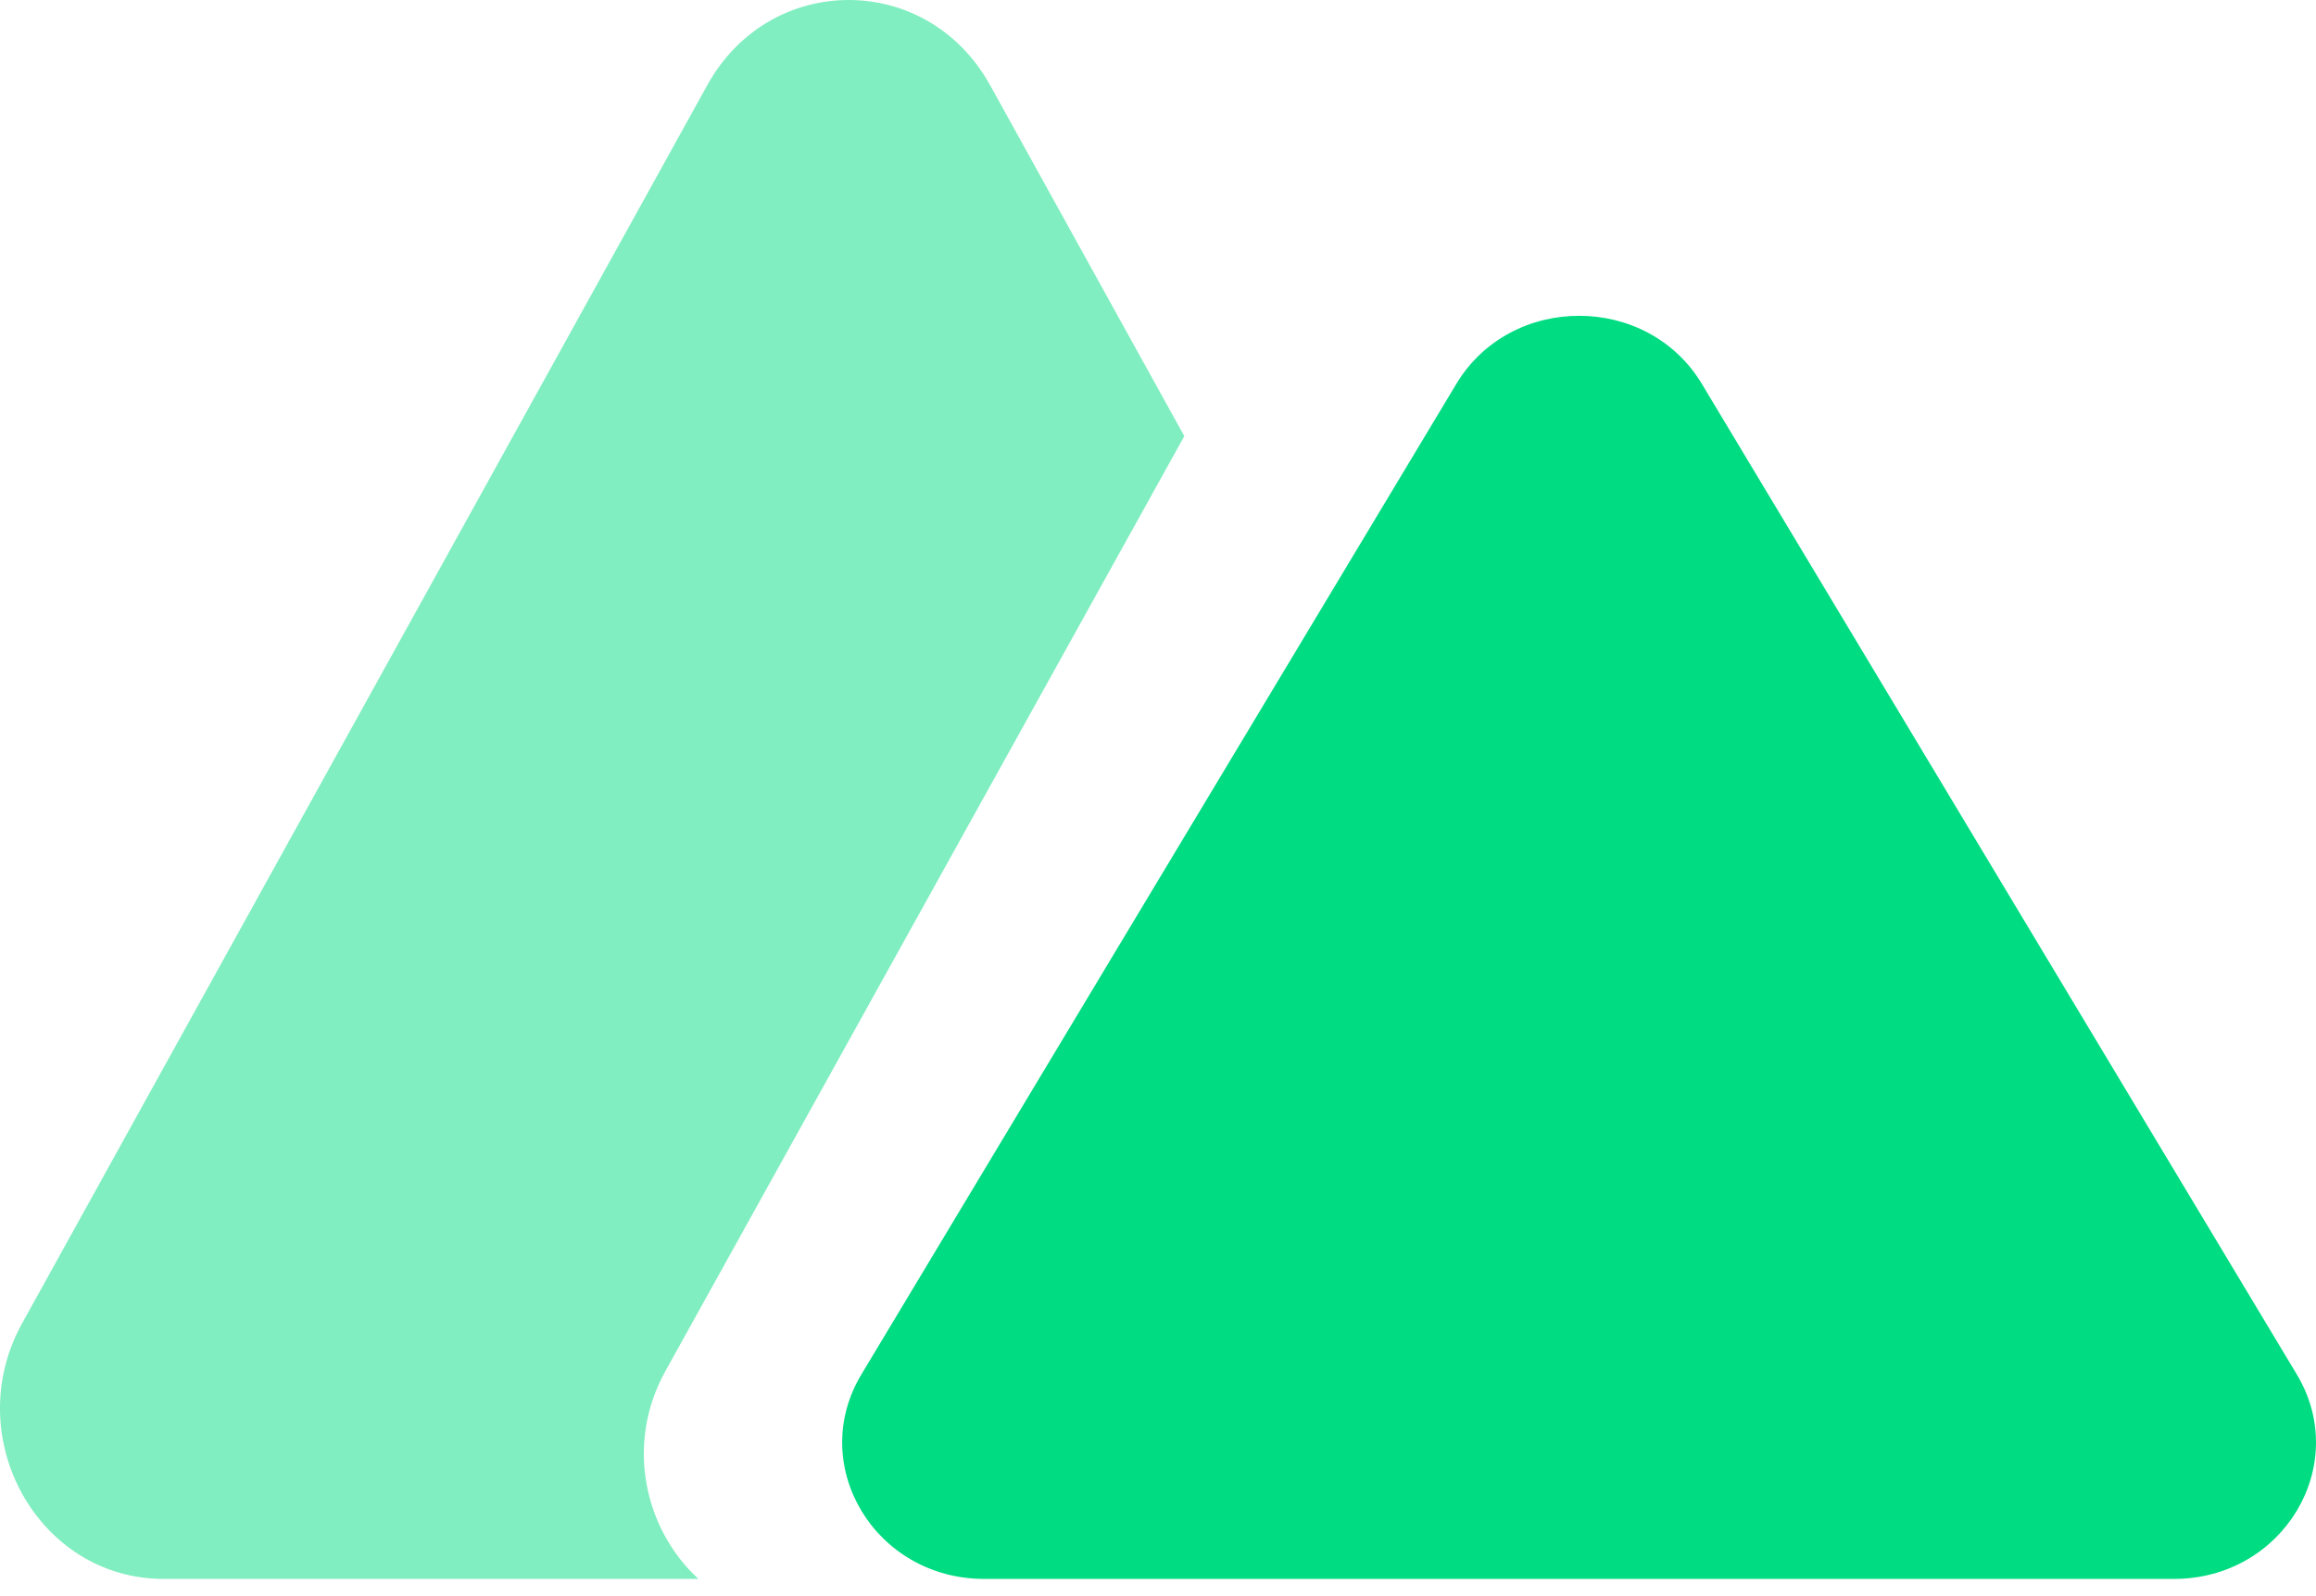
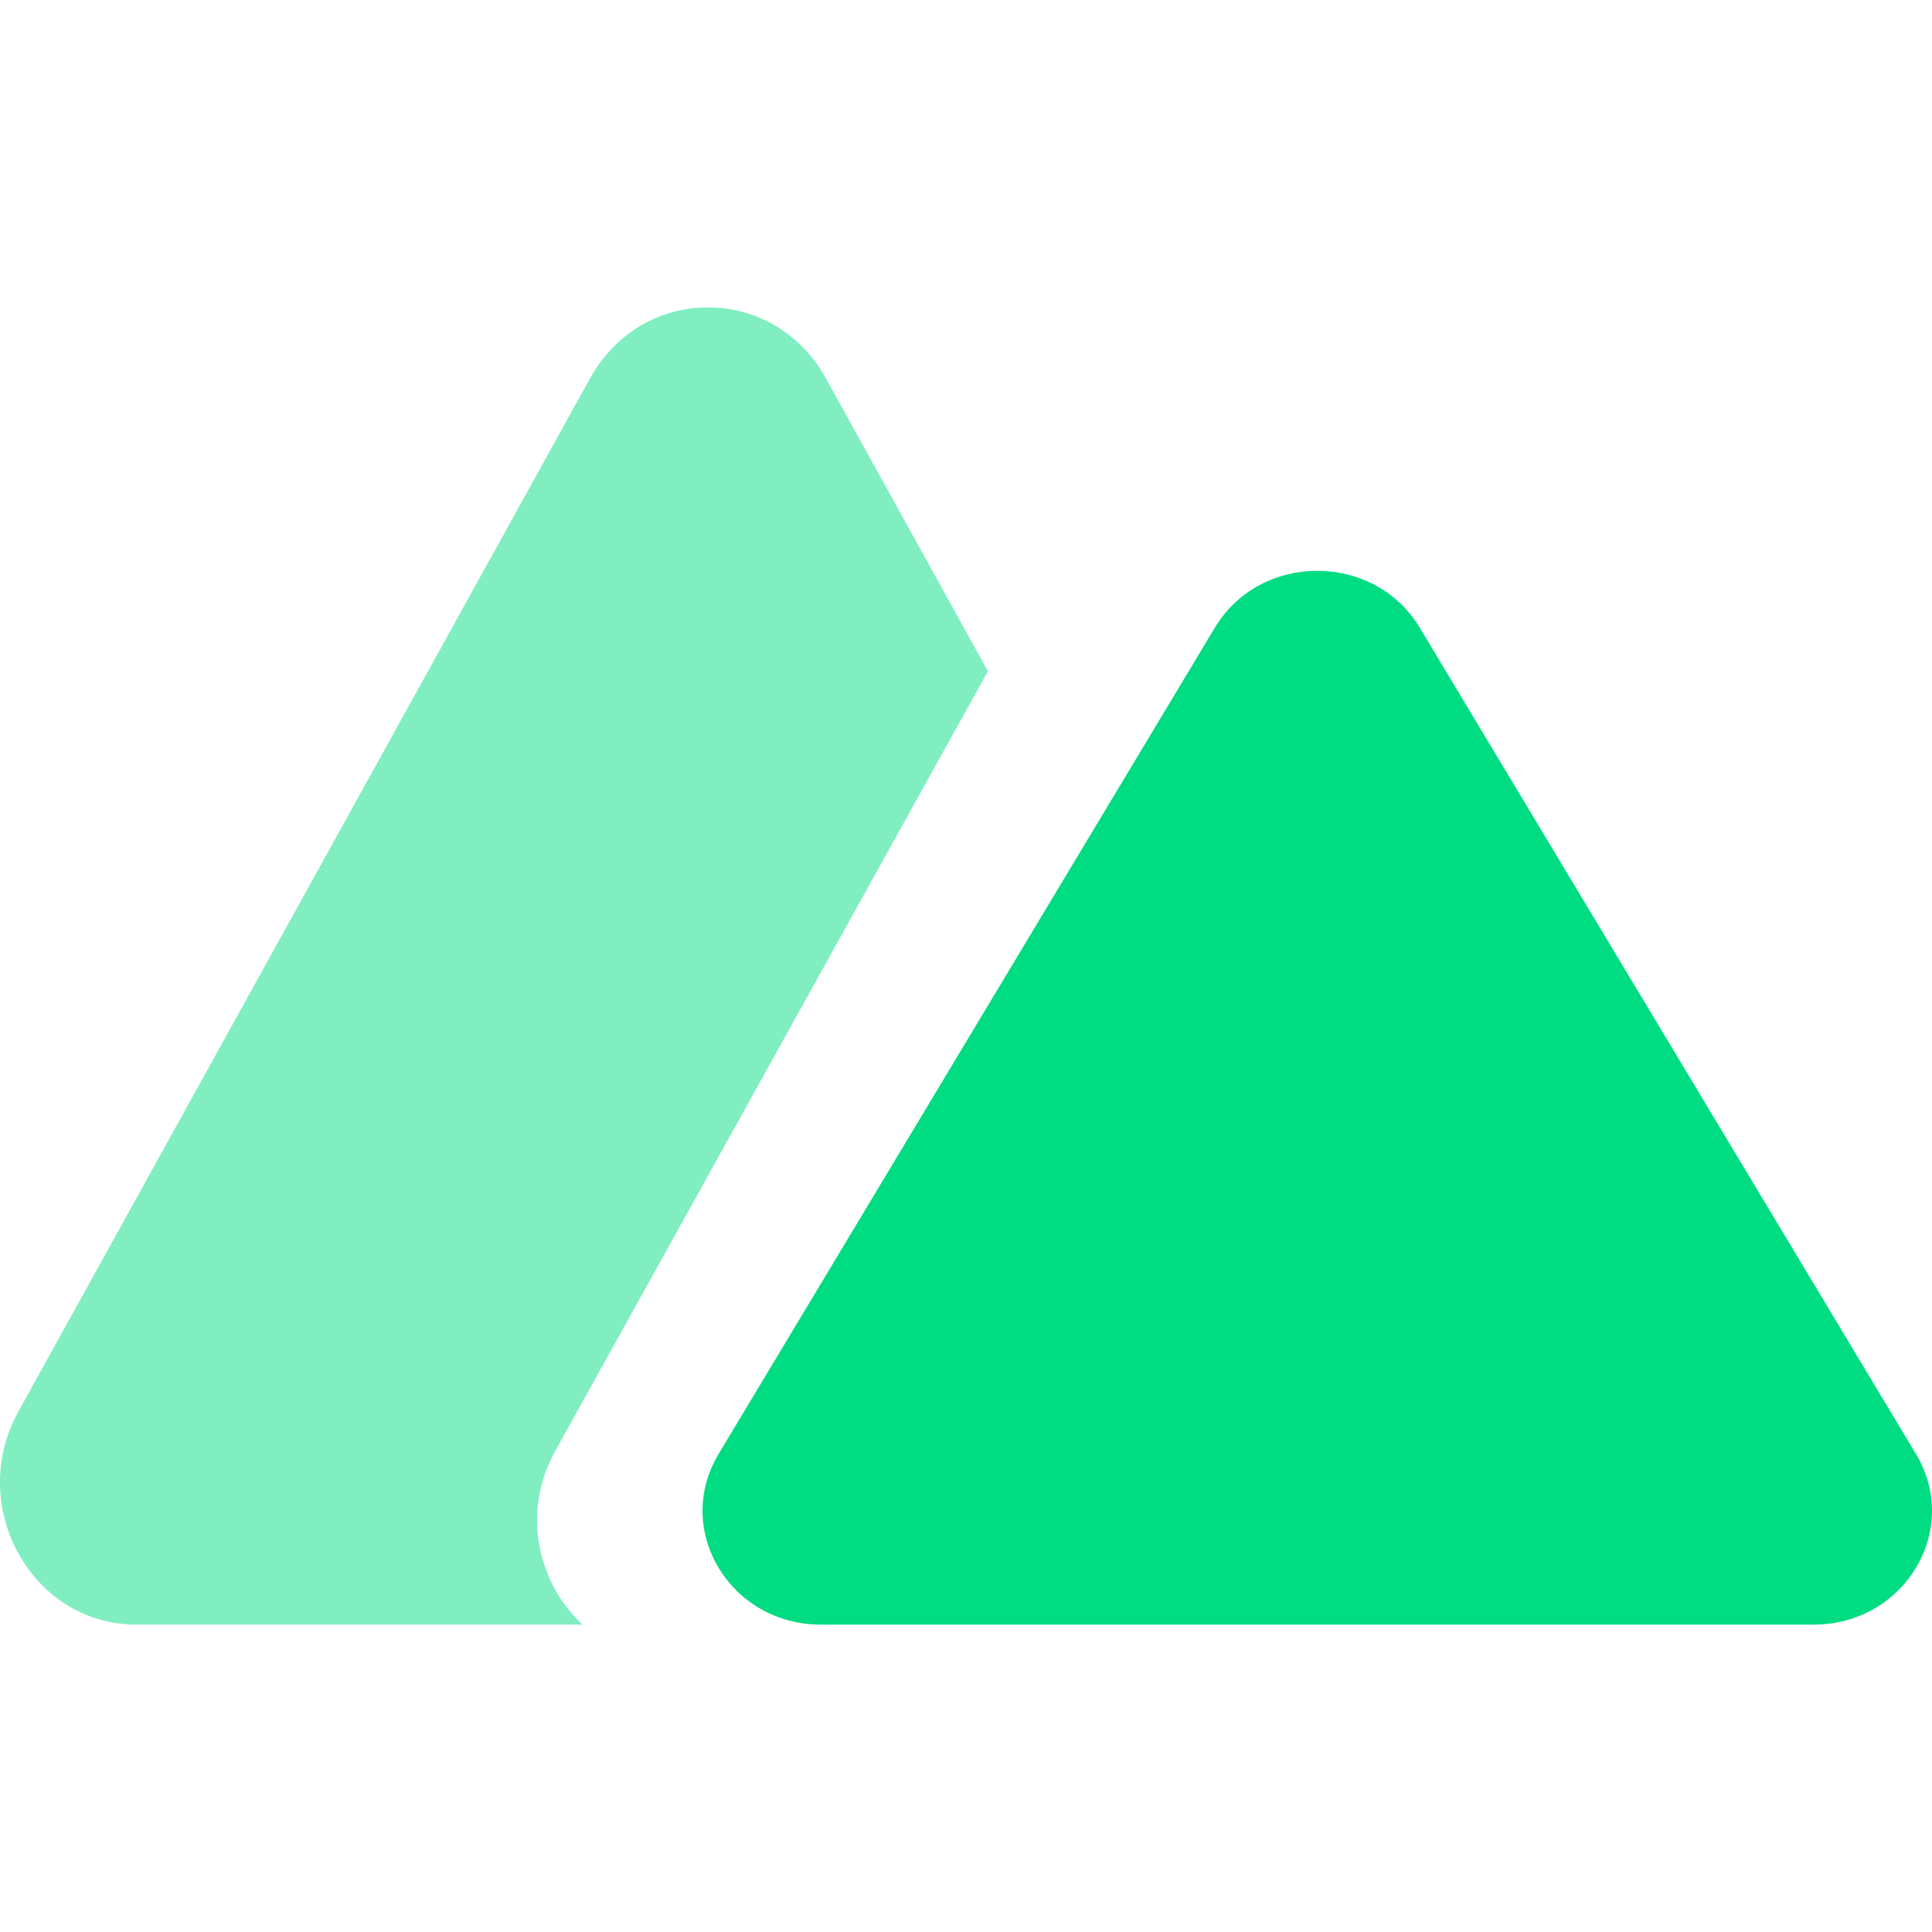
- <svg xmlns="http://www.w3.org/2000/svg" width="45" height="31" viewBox="0 0 45 31" fill="none">
-   <path fill-rule="evenodd" clip-rule="evenodd" d="M19.238 1.656C18.017 -0.552 14.963 -0.552 13.742 1.656L0.43 25.715C-0.792 27.922 0.735 30.682 3.178 30.682H13.57C12.526 29.723 12.14 28.064 12.93 26.641L23.011 8.475L19.238 1.656Z" fill="#80EEC0" />
-   <path d="M28.296 7.461C29.356 5.695 32.008 5.695 33.068 7.461L44.627 26.708C45.687 28.474 44.362 30.682 42.24 30.682H19.123C17.002 30.682 15.676 28.474 16.737 26.708L28.296 7.461Z" fill="#00DC82" />
+ <svg xmlns="http://www.w3.org/2000/svg" width="45" height="45" viewBox="0 0 45 45" fill="none">
+   <path fill-rule="evenodd" clip-rule="evenodd" d="M19.238 8.815C18.017 6.607 14.963 6.607 13.742 8.815L0.43 32.874C-0.792 35.081 0.735 37.841 3.178 37.841H13.57C12.526 36.882 12.14 35.223 12.93 33.8L23.011 15.634L19.238 8.815Z" fill="#80EEC0" />
+   <path d="M28.296 14.62C29.356 12.854 32.008 12.854 33.068 14.62L44.627 33.867C45.687 35.633 44.362 37.841 42.24 37.841H19.123C17.002 37.841 15.676 35.633 16.737 33.867L28.296 14.62Z" fill="#00DC82" />
</svg>
